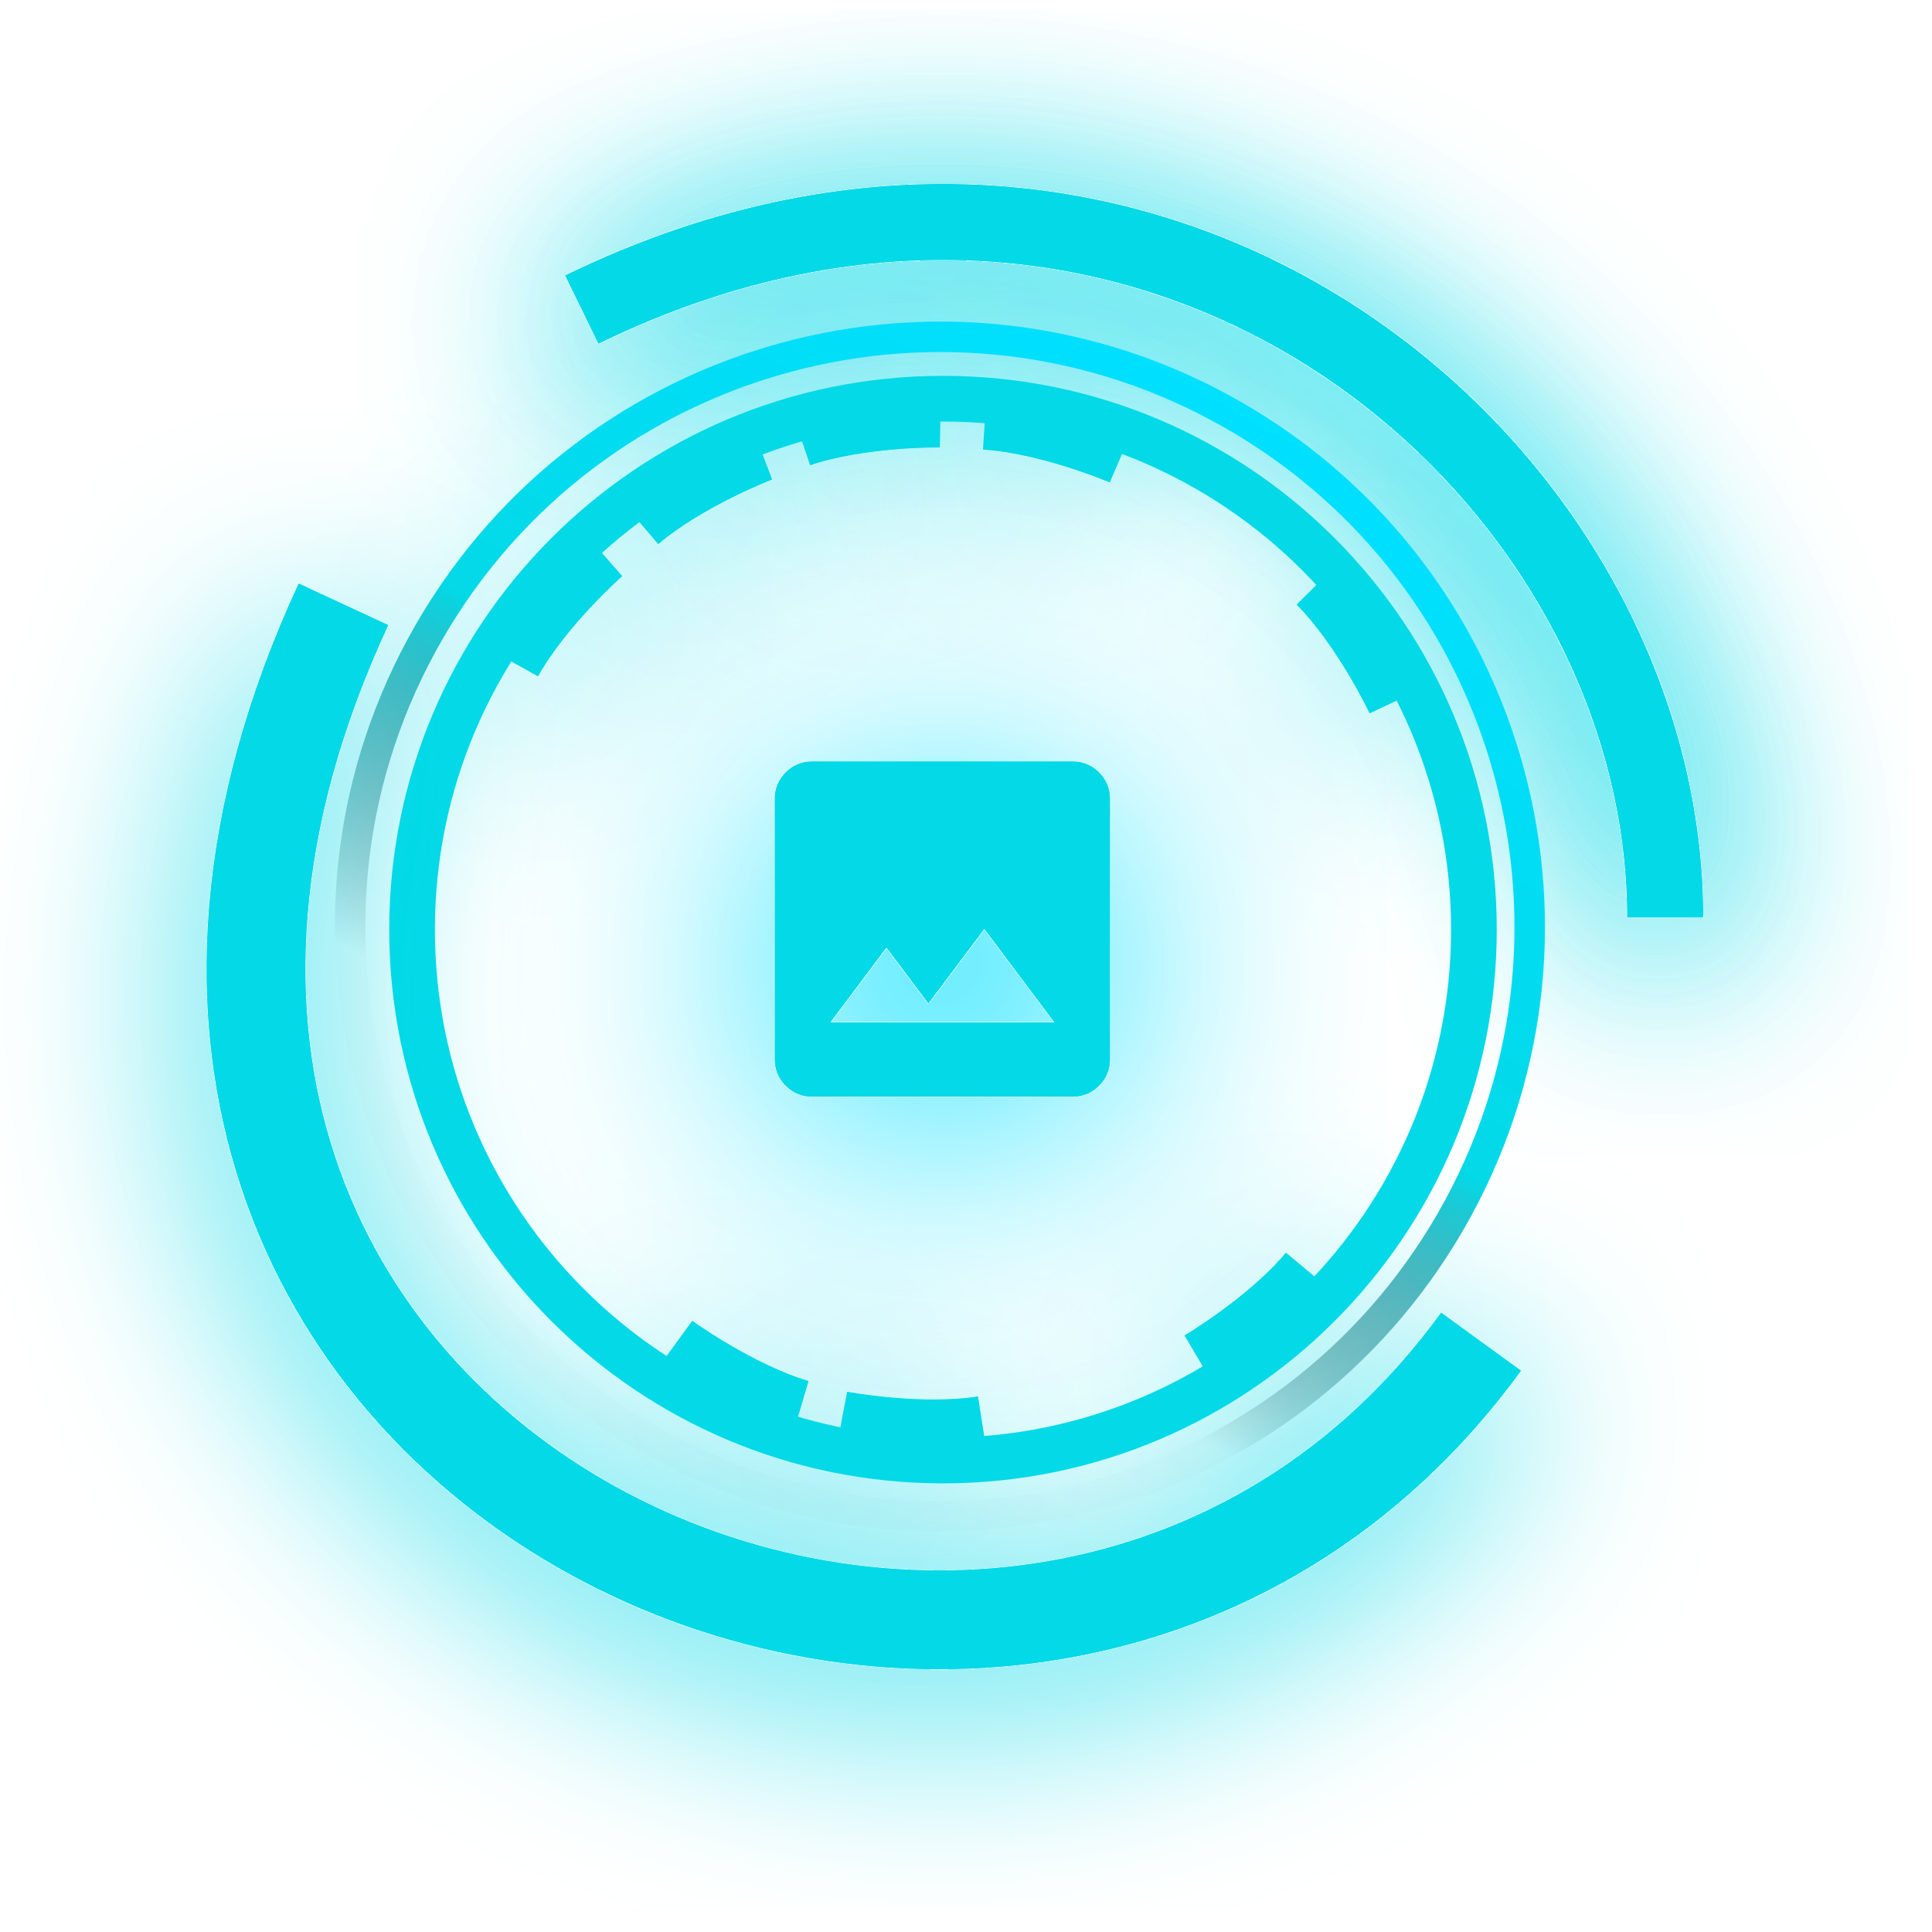
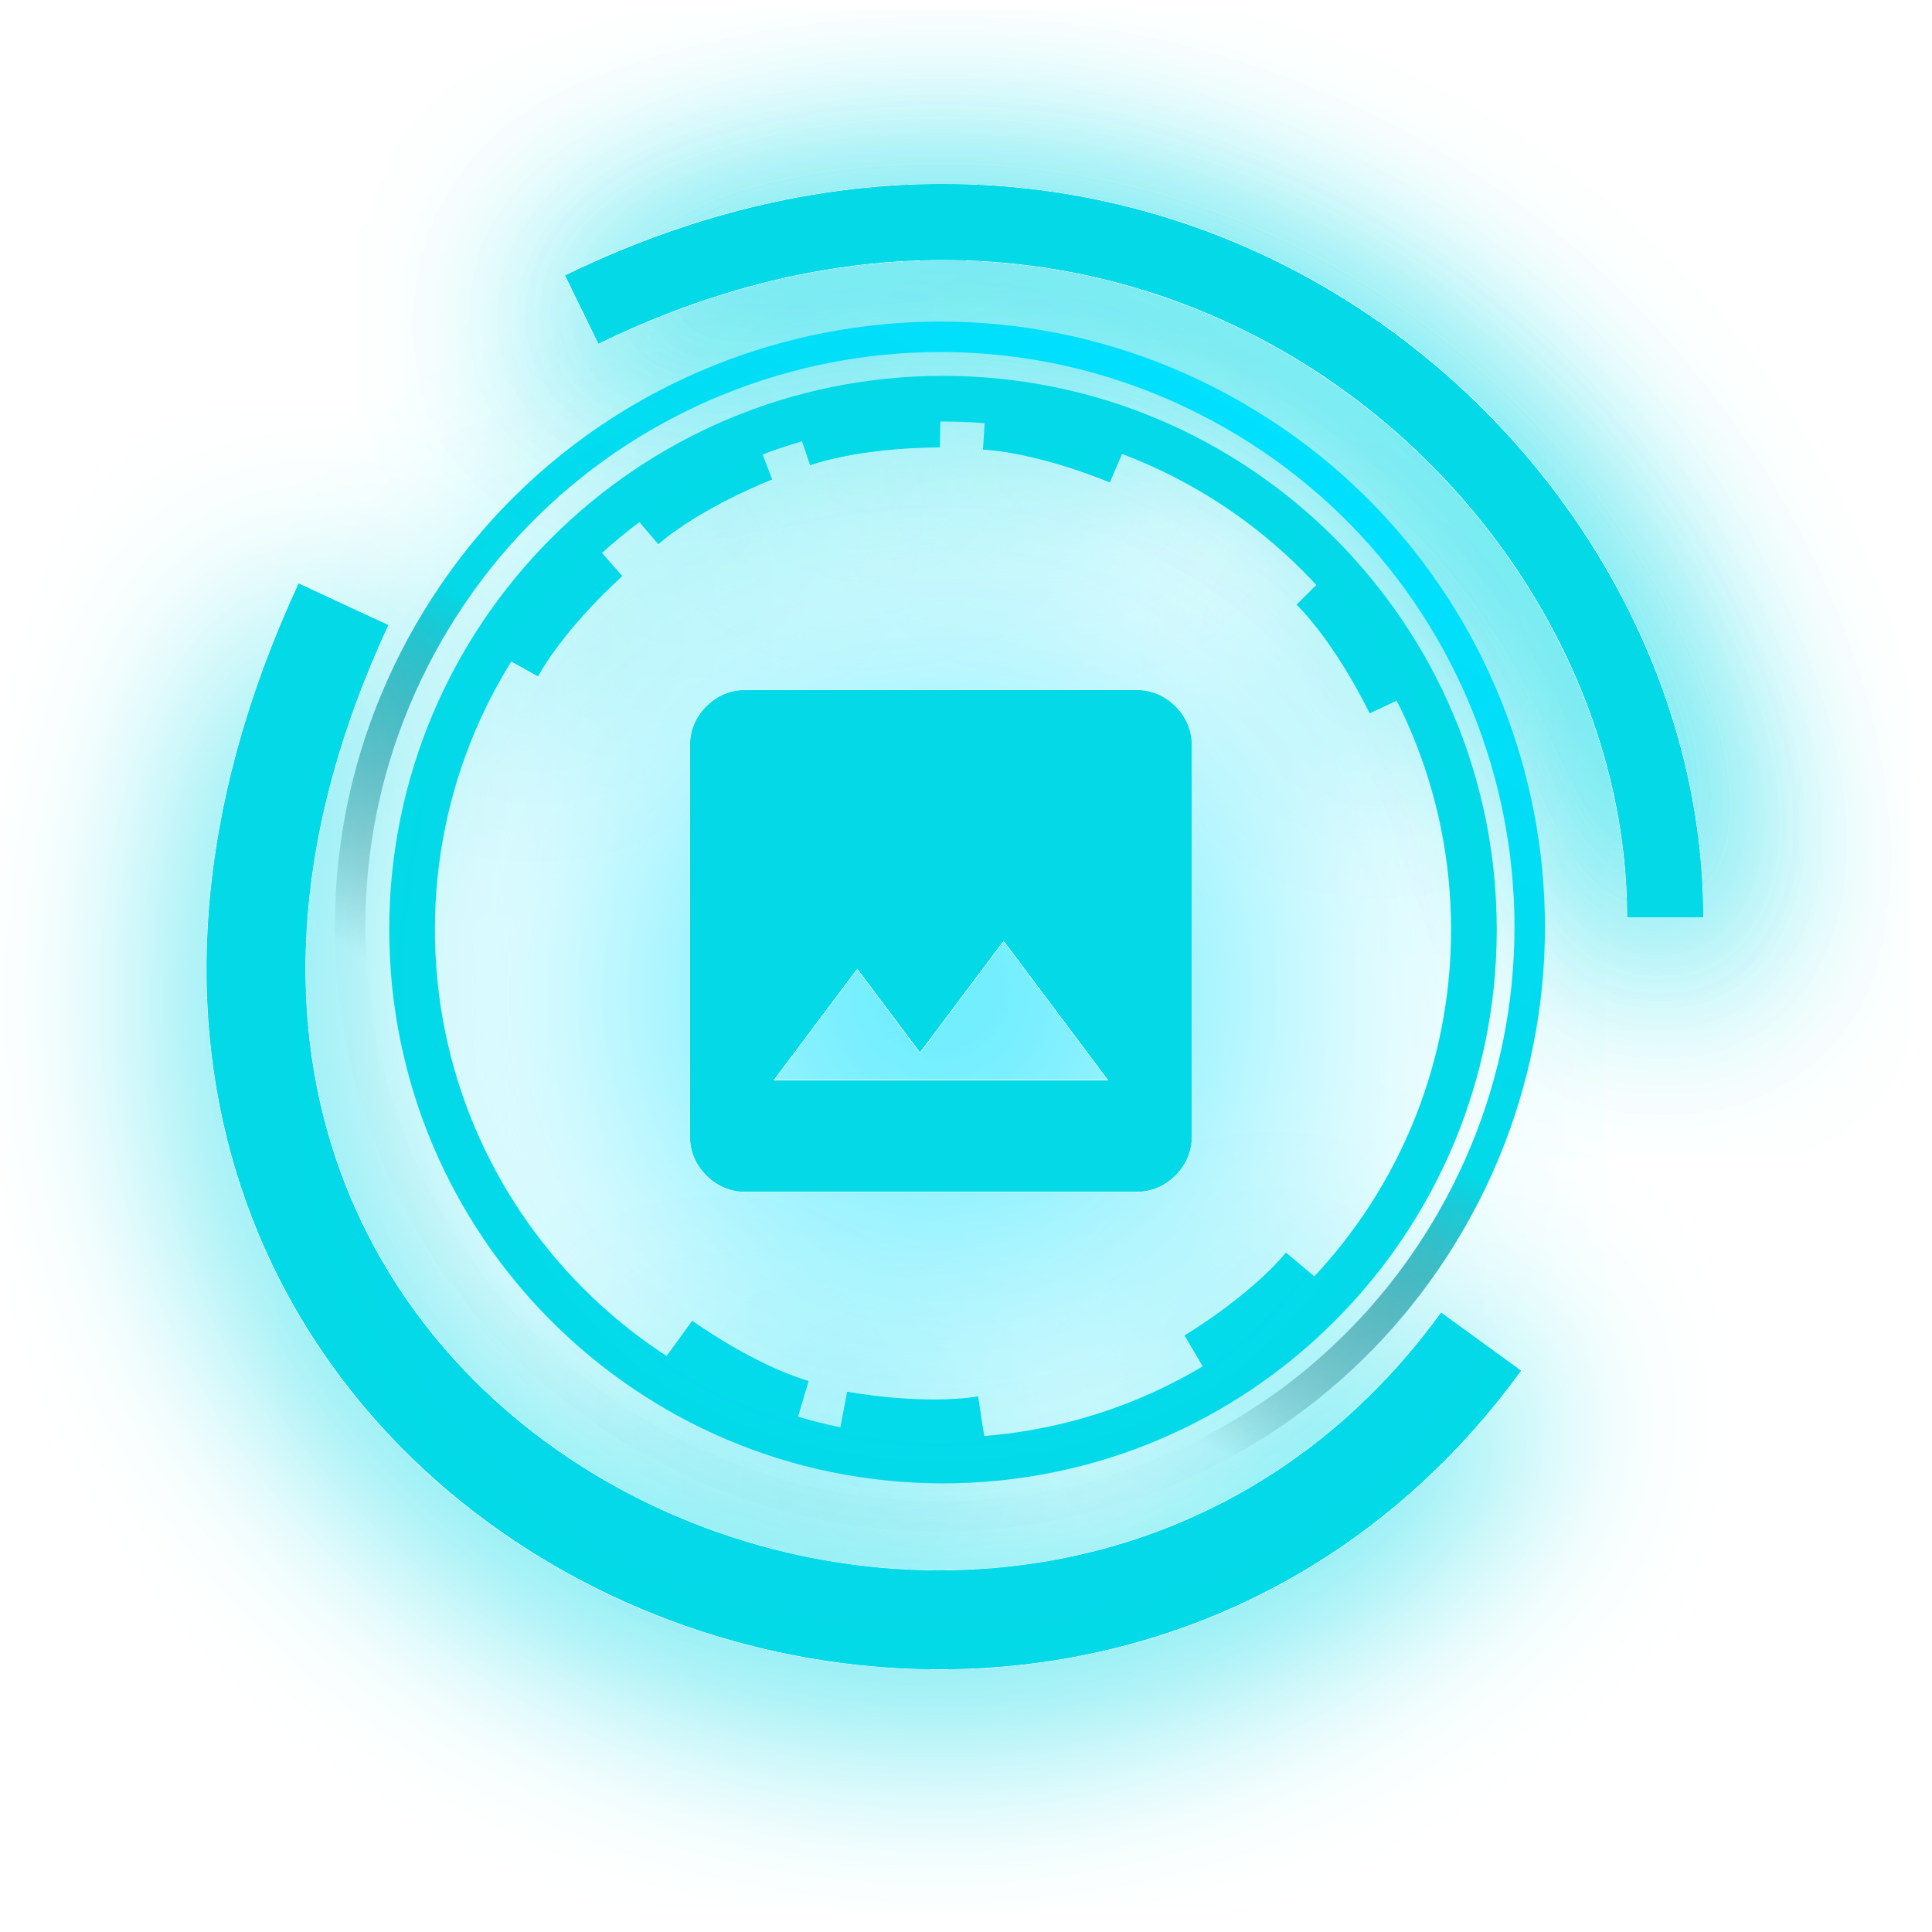
<svg xmlns="http://www.w3.org/2000/svg" width="56" height="56" viewBox="0 0 56 56" fill="none">
  <g filter="url(#filter0_dd_188_125)">
    <path d="M16.861 8.975C33.407 0.901 48.267 13.511 48.267 26.596" stroke="#03D9E7" stroke-width="2.207" />
  </g>
  <circle cx="27.333" cy="26.945" r="15.389" stroke="#03D9E7" stroke-width="1.324" />
  <g filter="url(#filter1_d_188_125)">
    <path d="M14.729 19.125C15.646 17.479 17.385 15.953 17.385 15.953" stroke="#03D9E7" stroke-width="1.986" />
  </g>
  <g filter="url(#filter2_d_188_125)">
    <path d="M18.435 15.021C19.868 13.797 22.03 12.972 22.03 12.972" stroke="#03D9E7" stroke-width="1.986" />
  </g>
  <g filter="url(#filter3_d_188_125)">
    <path d="M23.162 12.547C24.947 11.943 27.26 11.979 27.26 11.979" stroke="#03D9E7" stroke-width="1.986" />
  </g>
  <g filter="url(#filter4_d_188_125)">
    <path d="M28.554 12.042C30.434 12.162 32.56 13.075 32.56 13.075" stroke="#03D9E7" stroke-width="1.986" />
  </g>
  <g filter="url(#filter5_d_188_125)">
    <path d="M38.284 16.826C39.611 18.163 40.596 20.257 40.596 20.257" stroke="#03D9E7" stroke-width="1.986" />
  </g>
  <g filter="url(#filter6_d_188_125)">
    <path d="M38.035 36.942C36.828 38.388 34.835 39.563 34.835 39.563" stroke="#03D9E7" stroke-width="1.986" />
  </g>
  <g filter="url(#filter7_d_188_125)">
    <path d="M28.503 41.456C26.64 41.746 24.368 41.314 24.368 41.314" stroke="#03D9E7" stroke-width="1.986" />
  </g>
  <g filter="url(#filter8_d_188_125)">
    <path d="M23.158 40.98C21.351 40.446 19.481 39.083 19.481 39.083" stroke="#03D9E7" stroke-width="1.986" />
  </g>
  <circle cx="27.244" cy="26.858" r="17.093" transform="rotate(29.9131 27.2435 26.8581)" stroke="url(#paint0_linear_188_125)" stroke-width="0.883" />
  <g filter="url(#filter9_d_188_125)">
    <path d="M9.957 17.513C-1.703 42.638 29.877 56.857 42.932 38.886" stroke="#03D9E7" stroke-width="2.869" />
  </g>
  <g filter="url(#filter10_d_188_125)">
-     <path d="M23.535 31.79C23.238 31.79 22.984 31.685 22.772 31.473C22.561 31.262 22.455 31.007 22.455 30.71V23.149C22.455 22.852 22.561 22.598 22.772 22.386C22.984 22.175 23.238 22.069 23.535 22.069H31.096C31.393 22.069 31.647 22.175 31.859 22.386C32.07 22.598 32.176 22.852 32.176 23.149V30.71C32.176 31.007 32.07 31.262 31.859 31.473C31.647 31.685 31.393 31.79 31.096 31.79H23.535ZM24.075 29.63H30.556L28.531 26.93L26.91 29.09L25.695 27.47L24.075 29.63Z" fill="#03D9E7" />
+     <path d="M21.616 34.545C21.172 34.545 20.791 34.387 20.474 34.071C20.158 33.754 20 33.373 20 32.929V21.616C20 21.172 20.158 20.791 20.474 20.474C20.791 20.158 21.172 20 21.616 20H32.929C33.373 20 33.754 20.158 34.071 20.474C34.387 20.791 34.545 21.172 34.545 21.616V32.929C34.545 33.373 34.387 33.754 34.071 34.071C33.754 34.387 33.373 34.545 32.929 34.545H21.616ZM22.424 31.313H32.121L29.091 27.273L26.666 30.505L24.848 28.081L22.424 31.313Z" fill="#03D9E7" />
  </g>
  <defs>
    <filter id="filter0_dd_188_125" x="10.391" y="0.298" width="44.966" height="33.242" filterUnits="userSpaceOnUse" color-interpolation-filters="sRGB">
      <feFlood flood-opacity="0" result="BackgroundImageFix" />
      <feColorMatrix in="SourceAlpha" type="matrix" values="0 0 0 0 0 0 0 0 0 0 0 0 0 0 0 0 0 0 127 0" result="hardAlpha" />
      <feOffset dy="0.958" />
      <feGaussianBlur stdDeviation="2.993" />
      <feComposite in2="hardAlpha" operator="out" />
      <feColorMatrix type="matrix" values="0 0 0 0 0.011 0 0 0 0 0.851 0 0 0 0 0.904 0 0 0 1 0" />
      <feBlend mode="normal" in2="BackgroundImageFix" result="effect1_dropShadow_188_125" />
      <feColorMatrix in="SourceAlpha" type="matrix" values="0 0 0 0 0 0 0 0 0 0 0 0 0 0 0 0 0 0 127 0" result="hardAlpha" />
      <feOffset dy="0.958" />
      <feGaussianBlur stdDeviation="2.993" />
      <feComposite in2="hardAlpha" operator="out" />
      <feColorMatrix type="matrix" values="0 0 0 0 0.011 0 0 0 0 0.851 0 0 0 0 0.904 0 0 0 1 0" />
      <feBlend mode="normal" in2="effect1_dropShadow_188_125" result="effect2_dropShadow_188_125" />
      <feBlend mode="normal" in="SourceGraphic" in2="effect2_dropShadow_188_125" result="shape" />
    </filter>
    <filter id="filter1_d_188_125" x="7.876" y="10.178" width="16.151" height="16.373" filterUnits="userSpaceOnUse" color-interpolation-filters="sRGB">
      <feFlood flood-opacity="0" result="BackgroundImageFix" />
      <feColorMatrix in="SourceAlpha" type="matrix" values="0 0 0 0 0 0 0 0 0 0 0 0 0 0 0 0 0 0 127 0" result="hardAlpha" />
      <feOffset dy="0.958" />
      <feGaussianBlur stdDeviation="2.993" />
      <feComposite in2="hardAlpha" operator="out" />
      <feColorMatrix type="matrix" values="0 0 0 0 0.011 0 0 0 0 0.851 0 0 0 0 0.904 0 0 0 1 0" />
      <feBlend mode="normal" in2="BackgroundImageFix" result="effect1_dropShadow_188_125" />
      <feBlend mode="normal" in="SourceGraphic" in2="effect1_dropShadow_188_125" result="shape" />
    </filter>
    <filter id="filter2_d_188_125" x="11.805" y="7.016" width="16.565" height="15.703" filterUnits="userSpaceOnUse" color-interpolation-filters="sRGB">
      <feFlood flood-opacity="0" result="BackgroundImageFix" />
      <feColorMatrix in="SourceAlpha" type="matrix" values="0 0 0 0 0 0 0 0 0 0 0 0 0 0 0 0 0 0 127 0" result="hardAlpha" />
      <feOffset dy="0.958" />
      <feGaussianBlur stdDeviation="2.993" />
      <feComposite in2="hardAlpha" operator="out" />
      <feColorMatrix type="matrix" values="0 0 0 0 0.011 0 0 0 0 0.851 0 0 0 0 0.904 0 0 0 1 0" />
      <feBlend mode="normal" in2="BackgroundImageFix" result="effect1_dropShadow_188_125" />
      <feBlend mode="normal" in="SourceGraphic" in2="effect1_dropShadow_188_125" result="shape" />
    </filter>
    <filter id="filter3_d_188_125" x="16.858" y="5.957" width="16.403" height="14.473" filterUnits="userSpaceOnUse" color-interpolation-filters="sRGB">
      <feFlood flood-opacity="0" result="BackgroundImageFix" />
      <feColorMatrix in="SourceAlpha" type="matrix" values="0 0 0 0 0 0 0 0 0 0 0 0 0 0 0 0 0 0 127 0" result="hardAlpha" />
      <feOffset dy="0.958" />
      <feGaussianBlur stdDeviation="2.993" />
      <feComposite in2="hardAlpha" operator="out" />
      <feColorMatrix type="matrix" values="0 0 0 0 0.011 0 0 0 0 0.851 0 0 0 0 0.904 0 0 0 1 0" />
      <feBlend mode="normal" in2="BackgroundImageFix" result="effect1_dropShadow_188_125" />
      <feBlend mode="normal" in="SourceGraphic" in2="effect1_dropShadow_188_125" result="shape" />
    </filter>
    <filter id="filter4_d_188_125" x="22.505" y="6.023" width="16.433" height="14.908" filterUnits="userSpaceOnUse" color-interpolation-filters="sRGB">
      <feFlood flood-opacity="0" result="BackgroundImageFix" />
      <feColorMatrix in="SourceAlpha" type="matrix" values="0 0 0 0 0 0 0 0 0 0 0 0 0 0 0 0 0 0 127 0" result="hardAlpha" />
      <feOffset dy="0.958" />
      <feGaussianBlur stdDeviation="2.993" />
      <feComposite in2="hardAlpha" operator="out" />
      <feColorMatrix type="matrix" values="0 0 0 0 0.011 0 0 0 0 0.851 0 0 0 0 0.904 0 0 0 1 0" />
      <feBlend mode="normal" in2="BackgroundImageFix" result="effect1_dropShadow_188_125" />
      <feBlend mode="normal" in="SourceGraphic" in2="effect1_dropShadow_188_125" result="shape" />
    </filter>
    <filter id="filter5_d_188_125" x="31.594" y="11.098" width="15.886" height="16.525" filterUnits="userSpaceOnUse" color-interpolation-filters="sRGB">
      <feFlood flood-opacity="0" result="BackgroundImageFix" />
      <feColorMatrix in="SourceAlpha" type="matrix" values="0 0 0 0 0 0 0 0 0 0 0 0 0 0 0 0 0 0 127 0" result="hardAlpha" />
      <feOffset dy="0.958" />
      <feGaussianBlur stdDeviation="2.993" />
      <feComposite in2="hardAlpha" operator="out" />
      <feColorMatrix type="matrix" values="0 0 0 0 0.011 0 0 0 0 0.851 0 0 0 0 0.904 0 0 0 1 0" />
      <feBlend mode="normal" in2="BackgroundImageFix" result="effect1_dropShadow_188_125" />
      <feBlend mode="normal" in="SourceGraphic" in2="effect1_dropShadow_188_125" result="shape" />
    </filter>
    <filter id="filter6_d_188_125" x="28.344" y="31.277" width="16.438" height="16.085" filterUnits="userSpaceOnUse" color-interpolation-filters="sRGB">
      <feFlood flood-opacity="0" result="BackgroundImageFix" />
      <feColorMatrix in="SourceAlpha" type="matrix" values="0 0 0 0 0 0 0 0 0 0 0 0 0 0 0 0 0 0 127 0" result="hardAlpha" />
      <feOffset dy="0.958" />
      <feGaussianBlur stdDeviation="2.993" />
      <feComposite in2="hardAlpha" operator="out" />
      <feColorMatrix type="matrix" values="0 0 0 0 0.011 0 0 0 0 0.851 0 0 0 0 0.904 0 0 0 1 0" />
      <feBlend mode="normal" in2="BackgroundImageFix" result="effect1_dropShadow_188_125" />
      <feBlend mode="normal" in="SourceGraphic" in2="effect1_dropShadow_188_125" result="shape" />
    </filter>
    <filter id="filter7_d_188_125" x="18.198" y="35.31" width="16.442" height="14.182" filterUnits="userSpaceOnUse" color-interpolation-filters="sRGB">
      <feFlood flood-opacity="0" result="BackgroundImageFix" />
      <feColorMatrix in="SourceAlpha" type="matrix" values="0 0 0 0 0 0 0 0 0 0 0 0 0 0 0 0 0 0 127 0" result="hardAlpha" />
      <feOffset dy="0.958" />
      <feGaussianBlur stdDeviation="2.993" />
      <feComposite in2="hardAlpha" operator="out" />
      <feColorMatrix type="matrix" values="0 0 0 0 0.011 0 0 0 0 0.851 0 0 0 0 0.904 0 0 0 1 0" />
      <feBlend mode="normal" in2="BackgroundImageFix" result="effect1_dropShadow_188_125" />
      <feBlend mode="normal" in="SourceGraphic" in2="effect1_dropShadow_188_125" result="shape" />
    </filter>
    <filter id="filter8_d_188_125" x="12.911" y="33.252" width="16.515" height="15.623" filterUnits="userSpaceOnUse" color-interpolation-filters="sRGB">
      <feFlood flood-opacity="0" result="BackgroundImageFix" />
      <feColorMatrix in="SourceAlpha" type="matrix" values="0 0 0 0 0 0 0 0 0 0 0 0 0 0 0 0 0 0 127 0" result="hardAlpha" />
      <feOffset dy="0.958" />
      <feGaussianBlur stdDeviation="2.993" />
      <feComposite in2="hardAlpha" operator="out" />
      <feColorMatrix type="matrix" values="0 0 0 0 0.011 0 0 0 0 0.851 0 0 0 0 0.904 0 0 0 1 0" />
      <feBlend mode="normal" in2="BackgroundImageFix" result="effect1_dropShadow_188_125" />
      <feBlend mode="normal" in="SourceGraphic" in2="effect1_dropShadow_188_125" result="shape" />
    </filter>
    <filter id="filter9_d_188_125" x="-0.001" y="11.881" width="50.081" height="43.448" filterUnits="userSpaceOnUse" color-interpolation-filters="sRGB">
      <feFlood flood-opacity="0" result="BackgroundImageFix" />
      <feColorMatrix in="SourceAlpha" type="matrix" values="0 0 0 0 0 0 0 0 0 0 0 0 0 0 0 0 0 0 127 0" result="hardAlpha" />
      <feOffset dy="0.958" />
      <feGaussianBlur stdDeviation="2.993" />
      <feComposite in2="hardAlpha" operator="out" />
      <feColorMatrix type="matrix" values="0 0 0 0 0.011 0 0 0 0 0.851 0 0 0 0 0.904 0 0 0 1 0" />
      <feBlend mode="normal" in2="BackgroundImageFix" result="effect1_dropShadow_188_125" />
      <feBlend mode="normal" in="SourceGraphic" in2="effect1_dropShadow_188_125" result="shape" />
    </filter>
-     <filter id="filter10_d_188_125" x="14.461" y="15.354" width="25.709" height="25.709" filterUnits="userSpaceOnUse" color-interpolation-filters="sRGB">
+     <filter id="filter10_d_188_125" x="8.039" y="9.953" width="38.468" height="38.468" filterUnits="userSpaceOnUse" color-interpolation-filters="sRGB">
      <feFlood flood-opacity="0" result="BackgroundImageFix" />
      <feColorMatrix in="SourceAlpha" type="matrix" values="0 0 0 0 0 0 0 0 0 0 0 0 0 0 0 0 0 0 127 0" result="hardAlpha" />
-       <feOffset dy="1.279" />
-       <feGaussianBlur stdDeviation="3.997" />
+       <feOffset dy="1.914" />
+       <feGaussianBlur stdDeviation="5.981" />
      <feComposite in2="hardAlpha" operator="out" />
      <feColorMatrix type="matrix" values="0 0 0 0 0 0 0 0 0 0.88 0 0 0 0 1 0 0 0 1 0" />
      <feBlend mode="normal" in2="BackgroundImageFix" result="effect1_dropShadow_188_125" />
      <feBlend mode="normal" in="SourceGraphic" in2="effect1_dropShadow_188_125" result="shape" />
    </filter>
    <linearGradient id="paint0_linear_188_125" x1="27.244" y1="9.323" x2="27.244" y2="44.393" gradientUnits="userSpaceOnUse">
      <stop stop-color="#00E0FF" />
      <stop offset="0.458" stop-color="#03D9E7" />
      <stop offset="0.76" stop-color="#000203" stop-opacity="0.011" />
    </linearGradient>
  </defs>
</svg>
